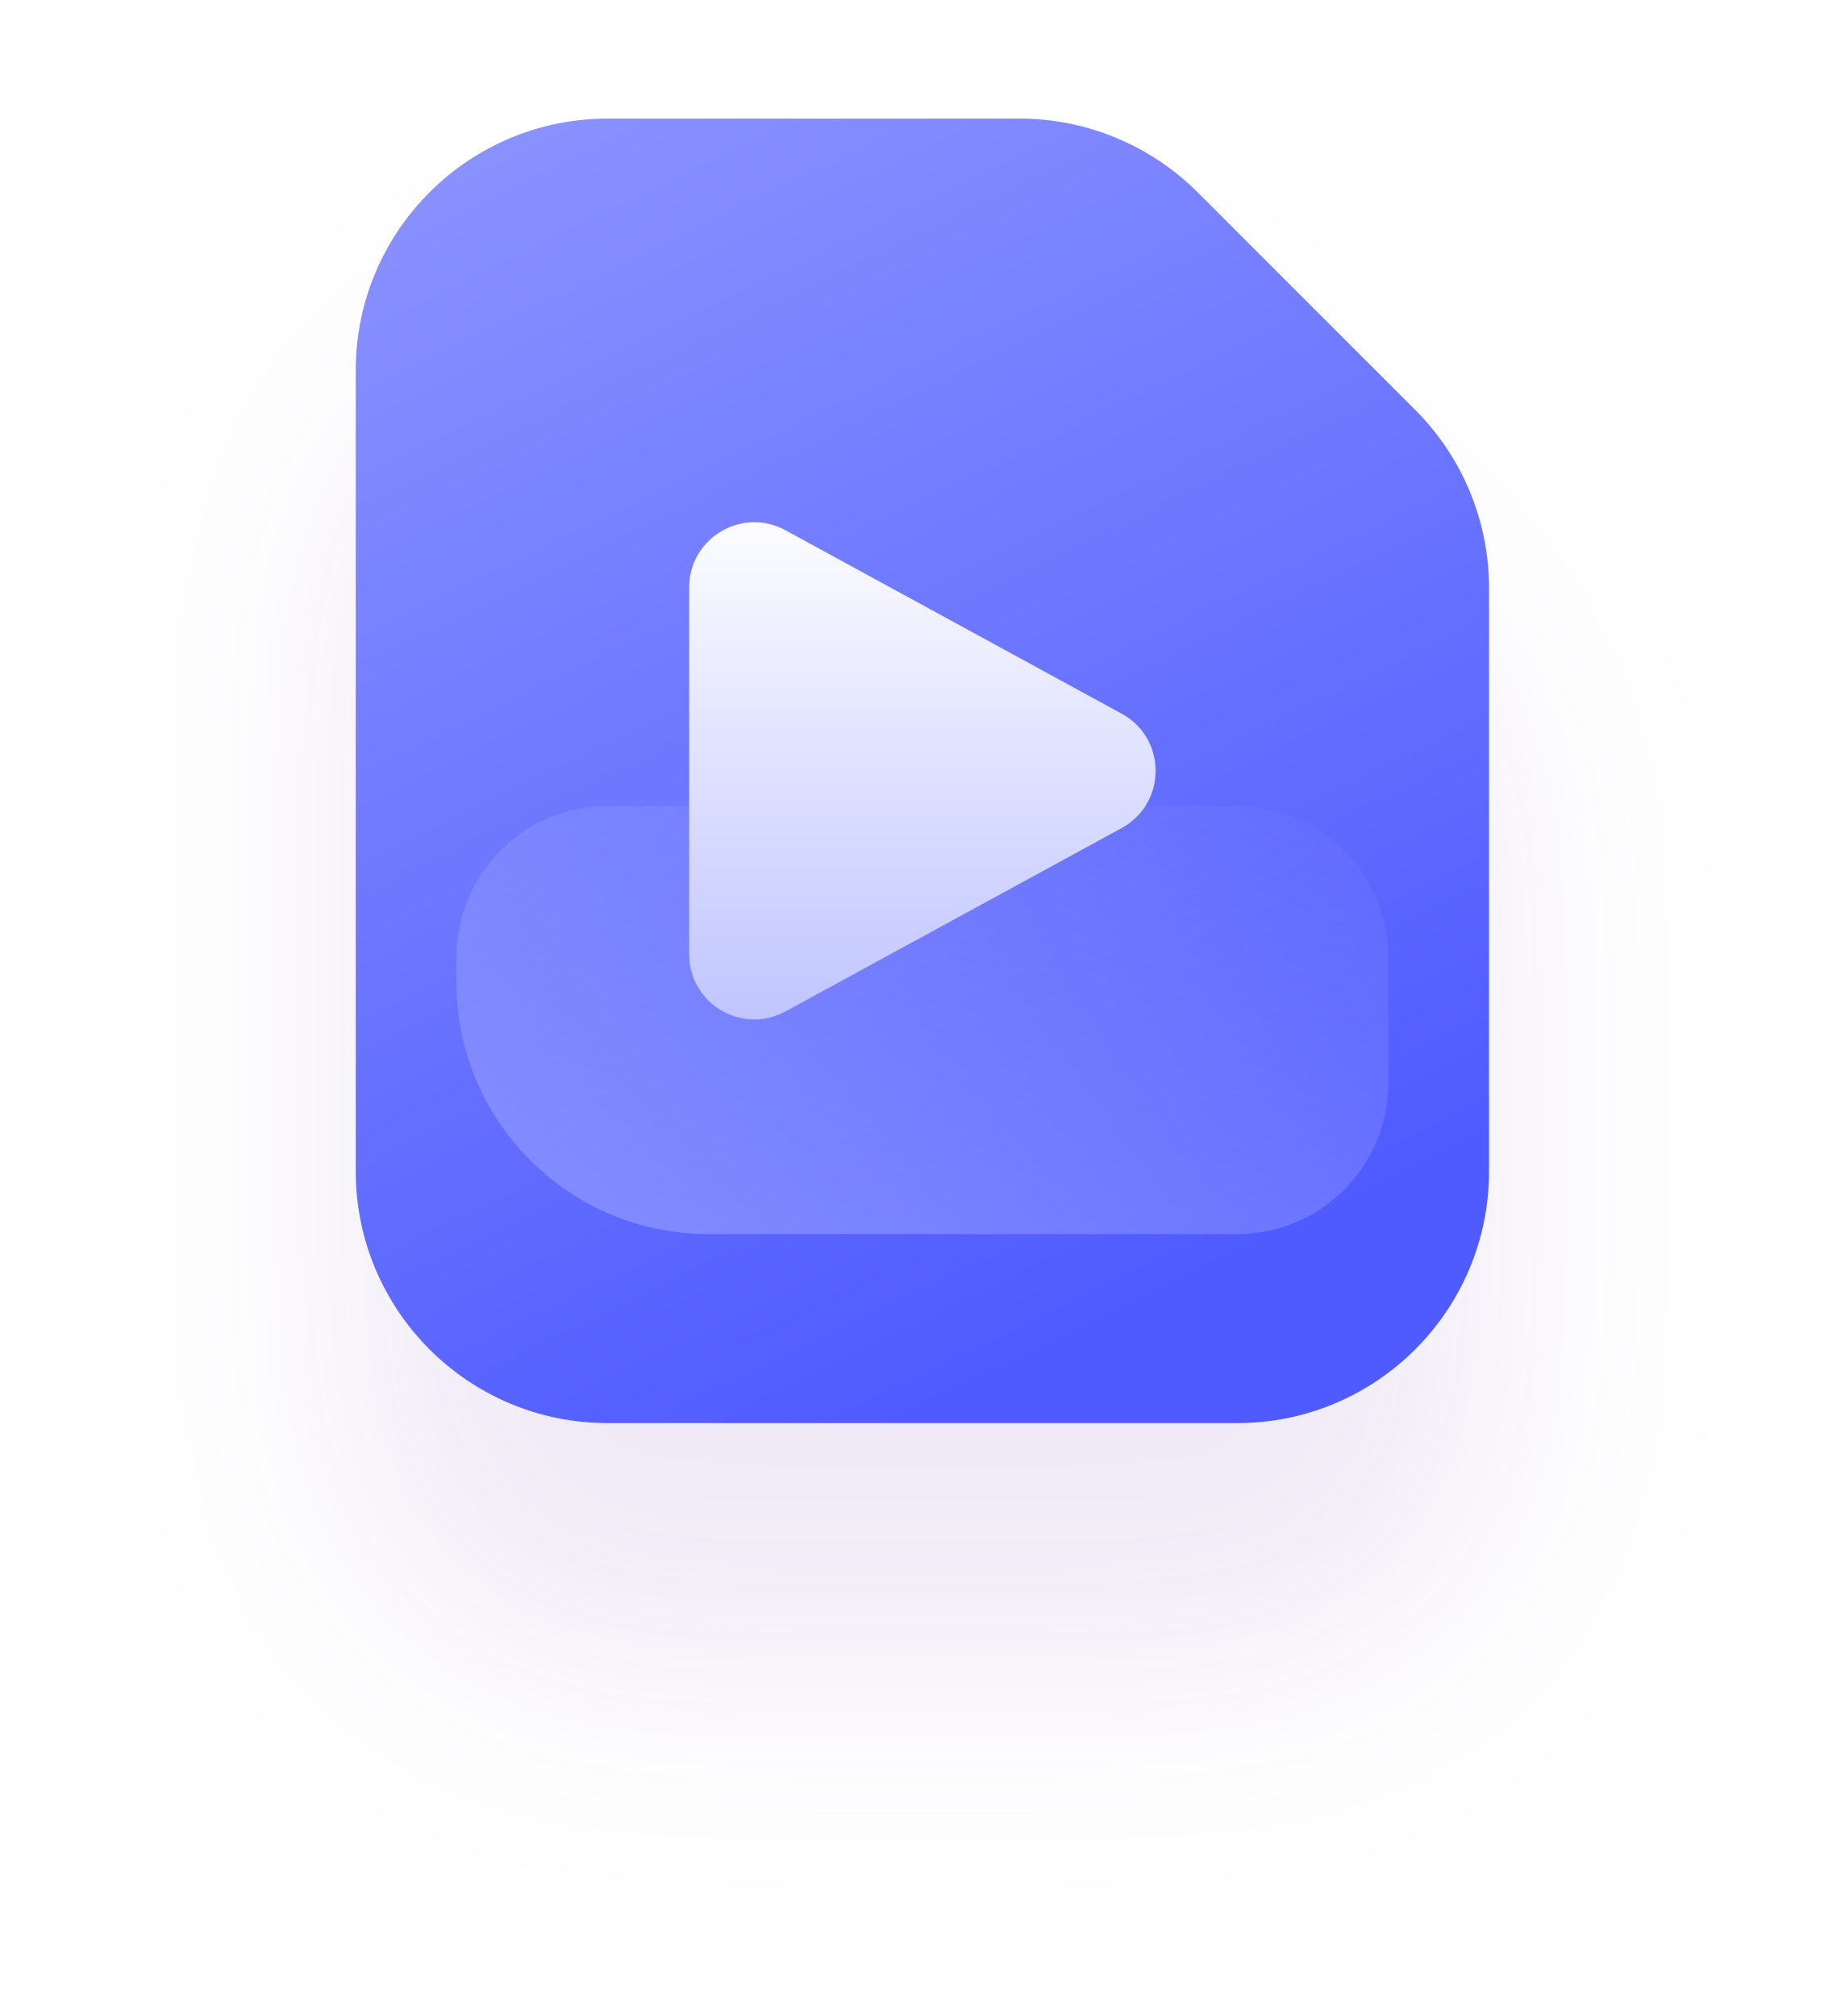
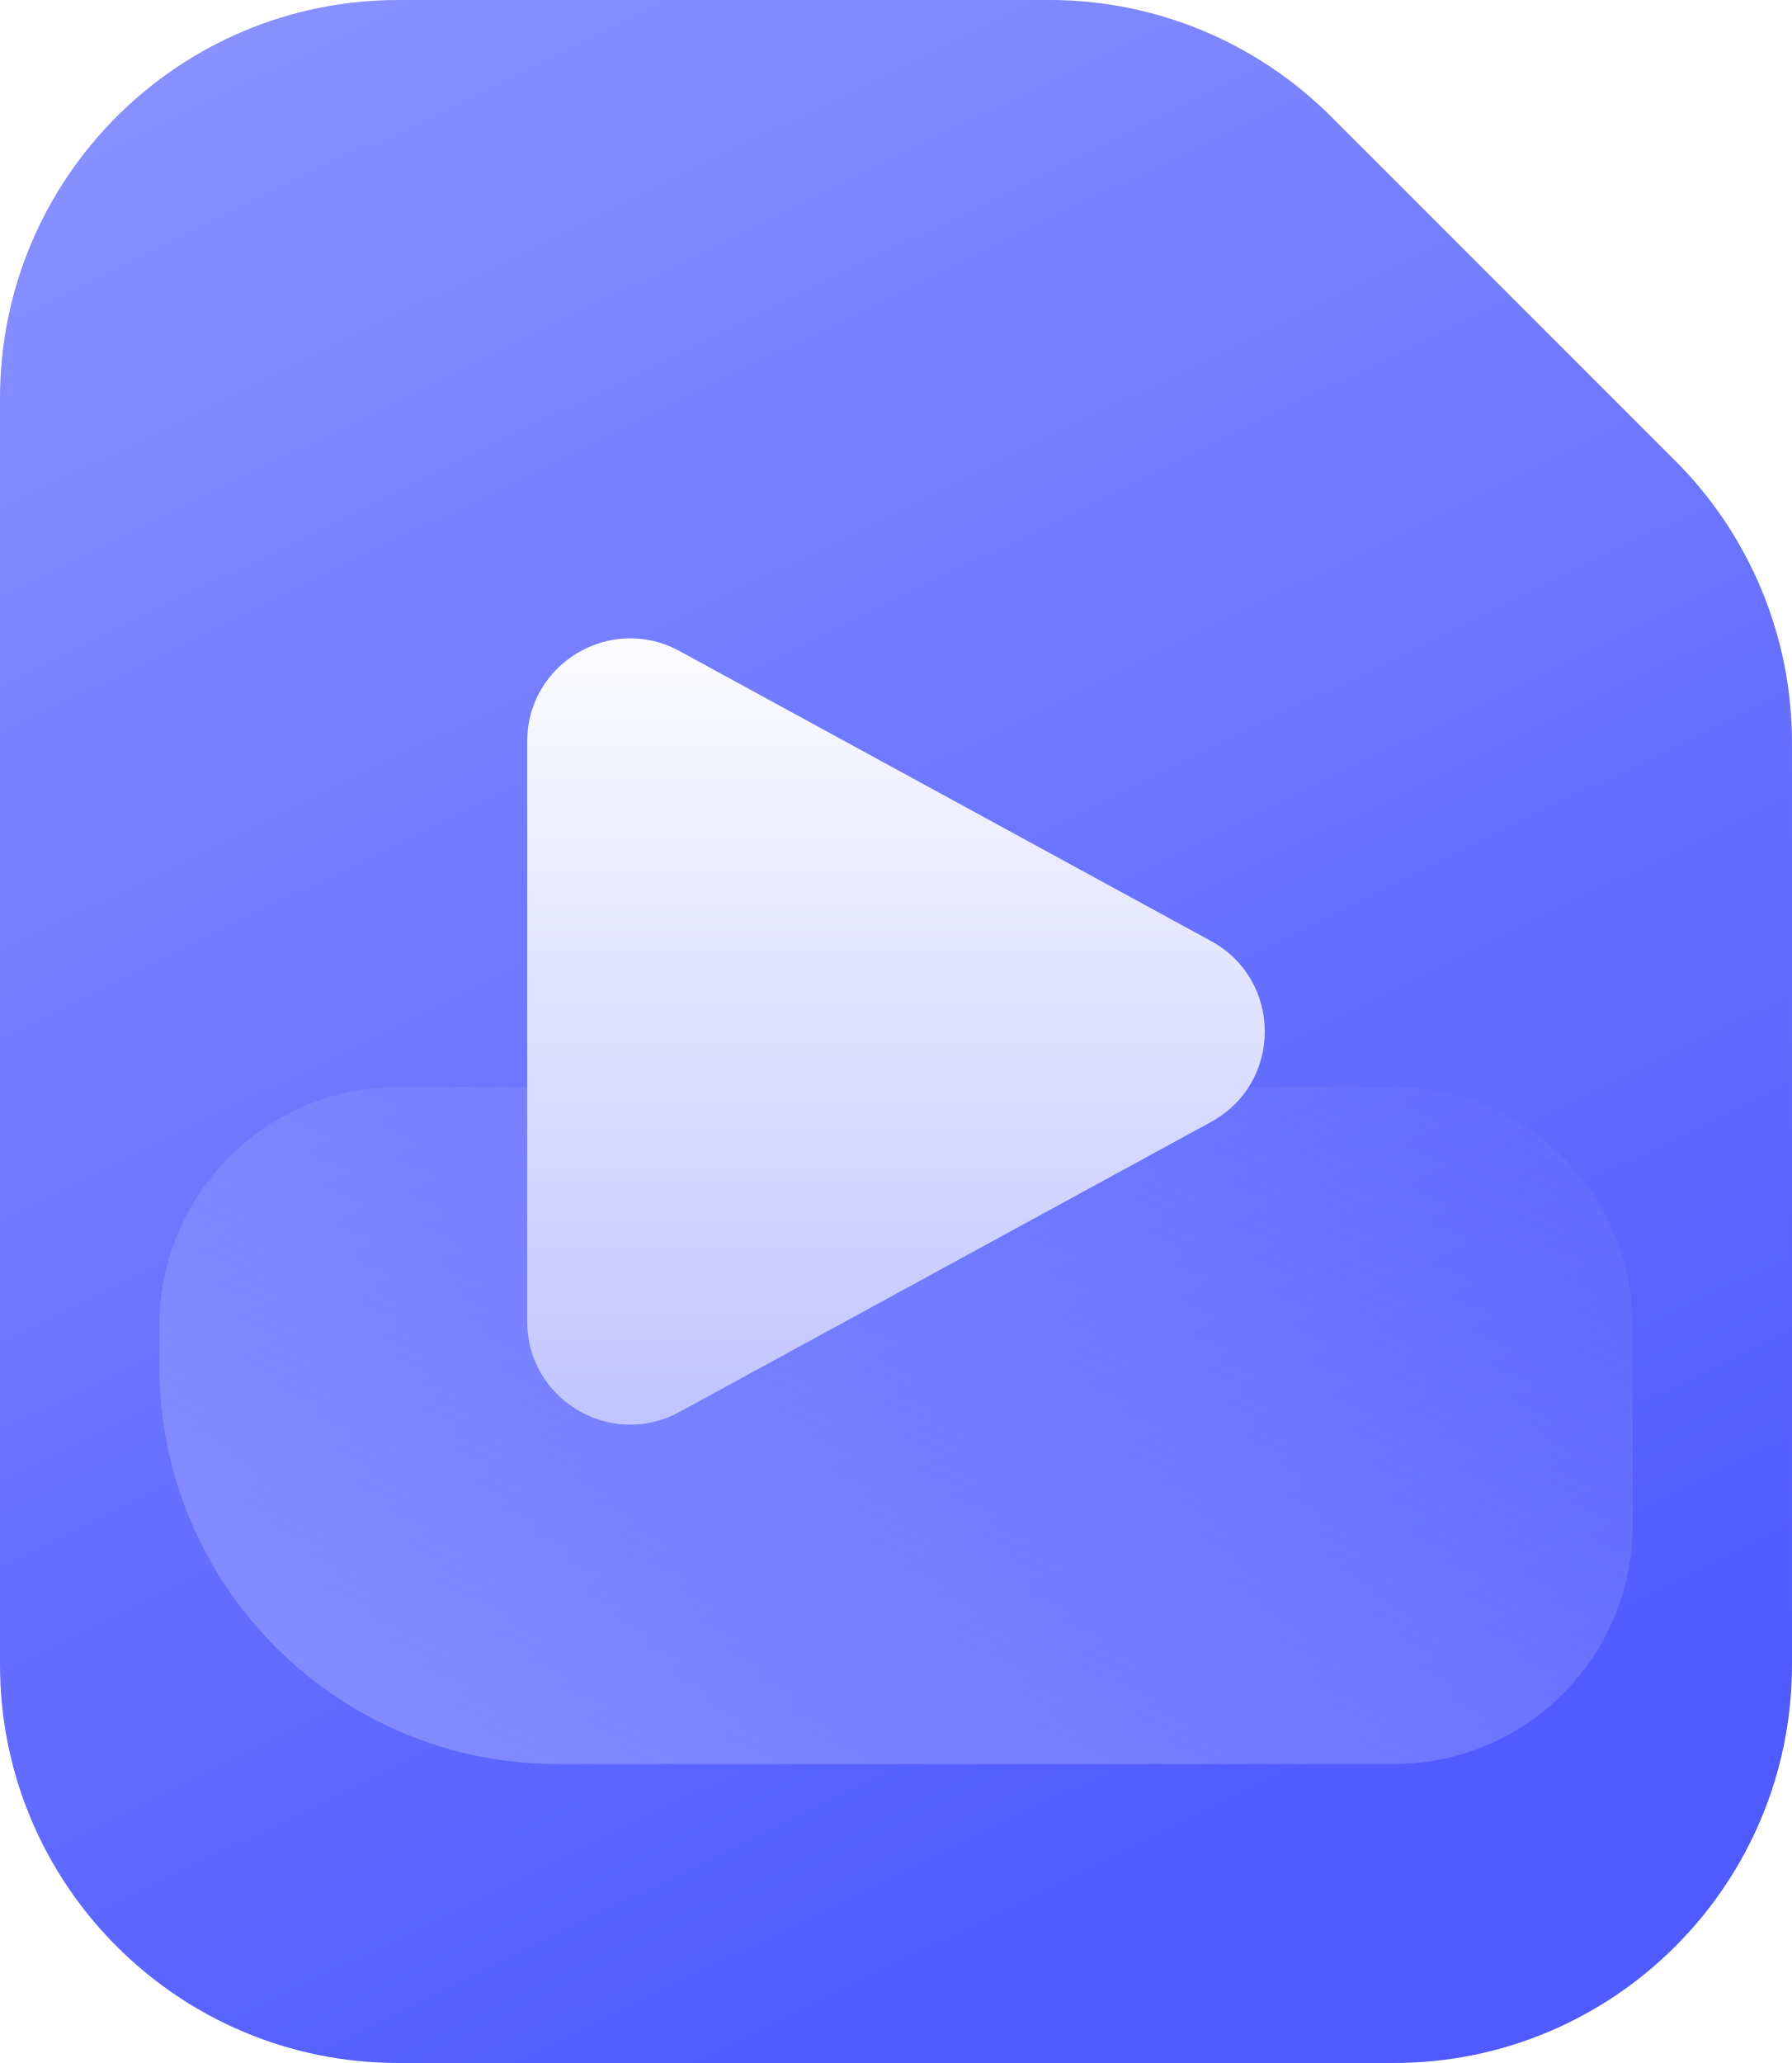
- <svg xmlns="http://www.w3.org/2000/svg" fill="none" version="1.1" width="31.115" height="34.002" viewBox="0 0 31.115 34.002">
+ <svg xmlns="http://www.w3.org/2000/svg" fill="none" version="1.1" width="33.088" height="38.085" viewBox="0 0 33.088 38.085">
  <defs>
-     <filter id="master_svg0_8819_163412" filterUnits="objectBoundingBox" color-interpolation-filters="sRGB" x="-8" y="-4" width="35.115" height="38.002">
-       <feFlood flood-opacity="0" result="BackgroundImageFix" />
-       <feColorMatrix in="SourceAlpha" type="matrix" values="0 0 0 0 0 0 0 0 0 0 0 0 0 0 0 0 0 0 127 0" />
-       <feOffset dy="4" dx="0" />
-       <feGaussianBlur stdDeviation="2" />
-       <feColorMatrix type="matrix" values="0 0 0 0 0.391 0 0 0 0 0.165 0 0 0 0 0.637 0 0 0 0.1 0" />
-       <feBlend mode="normal" in2="BackgroundImageFix" result="effect1_dropShadow" />
-       <feBlend mode="normal" in="SourceGraphic" in2="effect1_dropShadow" result="shape" />
-     </filter>
-     <linearGradient x1="0.089" y1="0.033" x2="0.5" y2="1" id="master_svg1_8819_163323">
+     <linearGradient x1="0.089" y1="0.033" x2="0.5" y2="1" id="master_svg0_8819_163323">
      <stop offset="0%" stop-color="#8991FF" stop-opacity="1" />
      <stop offset="100%" stop-color="#4F5BFF" stop-opacity="1" />
    </linearGradient>
-     <linearGradient x1="-0.606" y1="1.559" x2="0.955" y2="-0.176" id="master_svg2_8819_163331">
+     <linearGradient x1="-0.606" y1="1.559" x2="0.955" y2="-0.176" id="master_svg1_8819_163331">
      <stop offset="0%" stop-color="#9DA4FF" stop-opacity="1" />
      <stop offset="100%" stop-color="#99A0FF" stop-opacity="0" />
    </linearGradient>
-     <linearGradient x1="0.5" y1="-3.0616171314629196e-17" x2="0.5" y2="1" id="master_svg3_8779_158138">
+     <linearGradient x1="0.5" y1="-3.0616171314629196e-17" x2="0.5" y2="1" id="master_svg2_8779_158138">
      <stop offset="0%" stop-color="#FCFCFF" stop-opacity="1" />
      <stop offset="100%" stop-color="#C0C5FF" stop-opacity="1" />
    </linearGradient>
  </defs>
  <g>
    <g>
      <g>
        <g>
-           <g filter="url(#master_svg0_8819_163412)">
-             <path d="M6,6.248C6,3.902,7.902,2,10.248,2C10.248,2,17.196,2,17.196,2C18.323,2,19.404,2.448,20.2,3.244C20.2,3.244,23.871,6.915,23.871,6.915C24.668,7.712,25.115,8.792,25.115,9.919C25.115,9.919,25.115,19.754,25.115,19.754C25.115,22.1,23.213,24.002,20.867,24.002C20.867,24.002,10.248,24.002,10.248,24.002C7.902,24.002,6,22.1,6,19.754C6,19.754,6,6.248,6,6.248C6,6.248,6,6.248,6,6.248Z" fill="url(#master_svg1_8819_163323)" fill-opacity="1" />
+           <g>
+             <path d="M0,7.353C0,3.292,3.292,0,7.353,0C7.353,0,19.381,0,19.381,0C21.331,0,23.201,0.775,24.58,2.154C24.58,2.154,30.934,8.508,30.934,8.508C32.313,9.887,33.088,11.757,33.088,13.707C33.088,13.707,33.088,30.732,33.088,30.732C33.088,34.793,29.796,38.085,25.735,38.085C25.735,38.085,7.353,38.085,7.353,38.085C3.292,38.085,0,34.793,0,30.732C0,30.732,0,7.353,0,7.353C0,7.353,0,7.353,0,7.353Z" fill="url(#master_svg0_8819_163323)" fill-opacity="1" />
          </g>
          <g>
-             <path d="M7.699,16.141C7.699,14.734,8.84,13.593,10.248,13.593C10.248,13.593,20.867,13.593,20.867,13.593C22.275,13.593,23.416,14.734,23.416,16.141C23.416,16.141,23.416,18.265,23.416,18.265C23.416,19.673,22.275,20.814,20.867,20.814C20.867,20.814,11.947,20.814,11.947,20.814C9.601,20.814,7.699,18.912,7.699,16.566C7.699,16.566,7.699,16.141,7.699,16.141C7.699,16.141,7.699,16.141,7.699,16.141Z" fill="url(#master_svg2_8819_163331)" fill-opacity="1" />
+             <path d="M2.941,24.478C2.941,22.041,4.916,20.066,7.353,20.066C7.353,20.066,25.735,20.066,25.735,20.066C28.171,20.066,30.147,22.041,30.147,24.478C30.147,24.478,30.147,28.154,30.147,28.154C30.147,30.591,28.171,32.566,25.735,32.566C25.735,32.566,10.294,32.566,10.294,32.566C6.233,32.566,2.941,29.274,2.941,25.213C2.941,25.213,2.941,24.478,2.941,24.478C2.941,24.478,2.941,24.478,2.941,24.478Z" fill="url(#master_svg1_8819_163331)" fill-opacity="1" />
          </g>
        </g>
      </g>
    </g>
    <g>
-       <path d="M11.624,16.094C11.624,16.094,11.624,9.908,11.624,9.908C11.624,9.074,12.516,8.544,13.248,8.943C13.248,8.943,18.919,12.037,18.919,12.037C19.682,12.453,19.682,13.549,18.919,13.966C18.919,13.966,13.248,17.059,13.248,17.059C12.516,17.458,11.624,16.928,11.624,16.094C11.624,16.094,11.624,16.094,11.624,16.094Z" fill="url(#master_svg3_8779_158138)" fill-opacity="1" />
+       <path d="M9.734,24.396C9.734,24.396,9.734,13.688,9.734,13.688C9.734,12.245,11.279,11.328,12.546,12.019C12.546,12.019,22.362,17.373,22.362,17.373C23.684,18.094,23.684,19.991,22.362,20.712C22.362,20.712,12.546,26.066,12.546,26.066C11.279,26.757,9.734,25.84,9.734,24.396C9.734,24.396,9.734,24.396,9.734,24.396Z" fill="url(#master_svg2_8779_158138)" fill-opacity="1" />
    </g>
  </g>
</svg>
